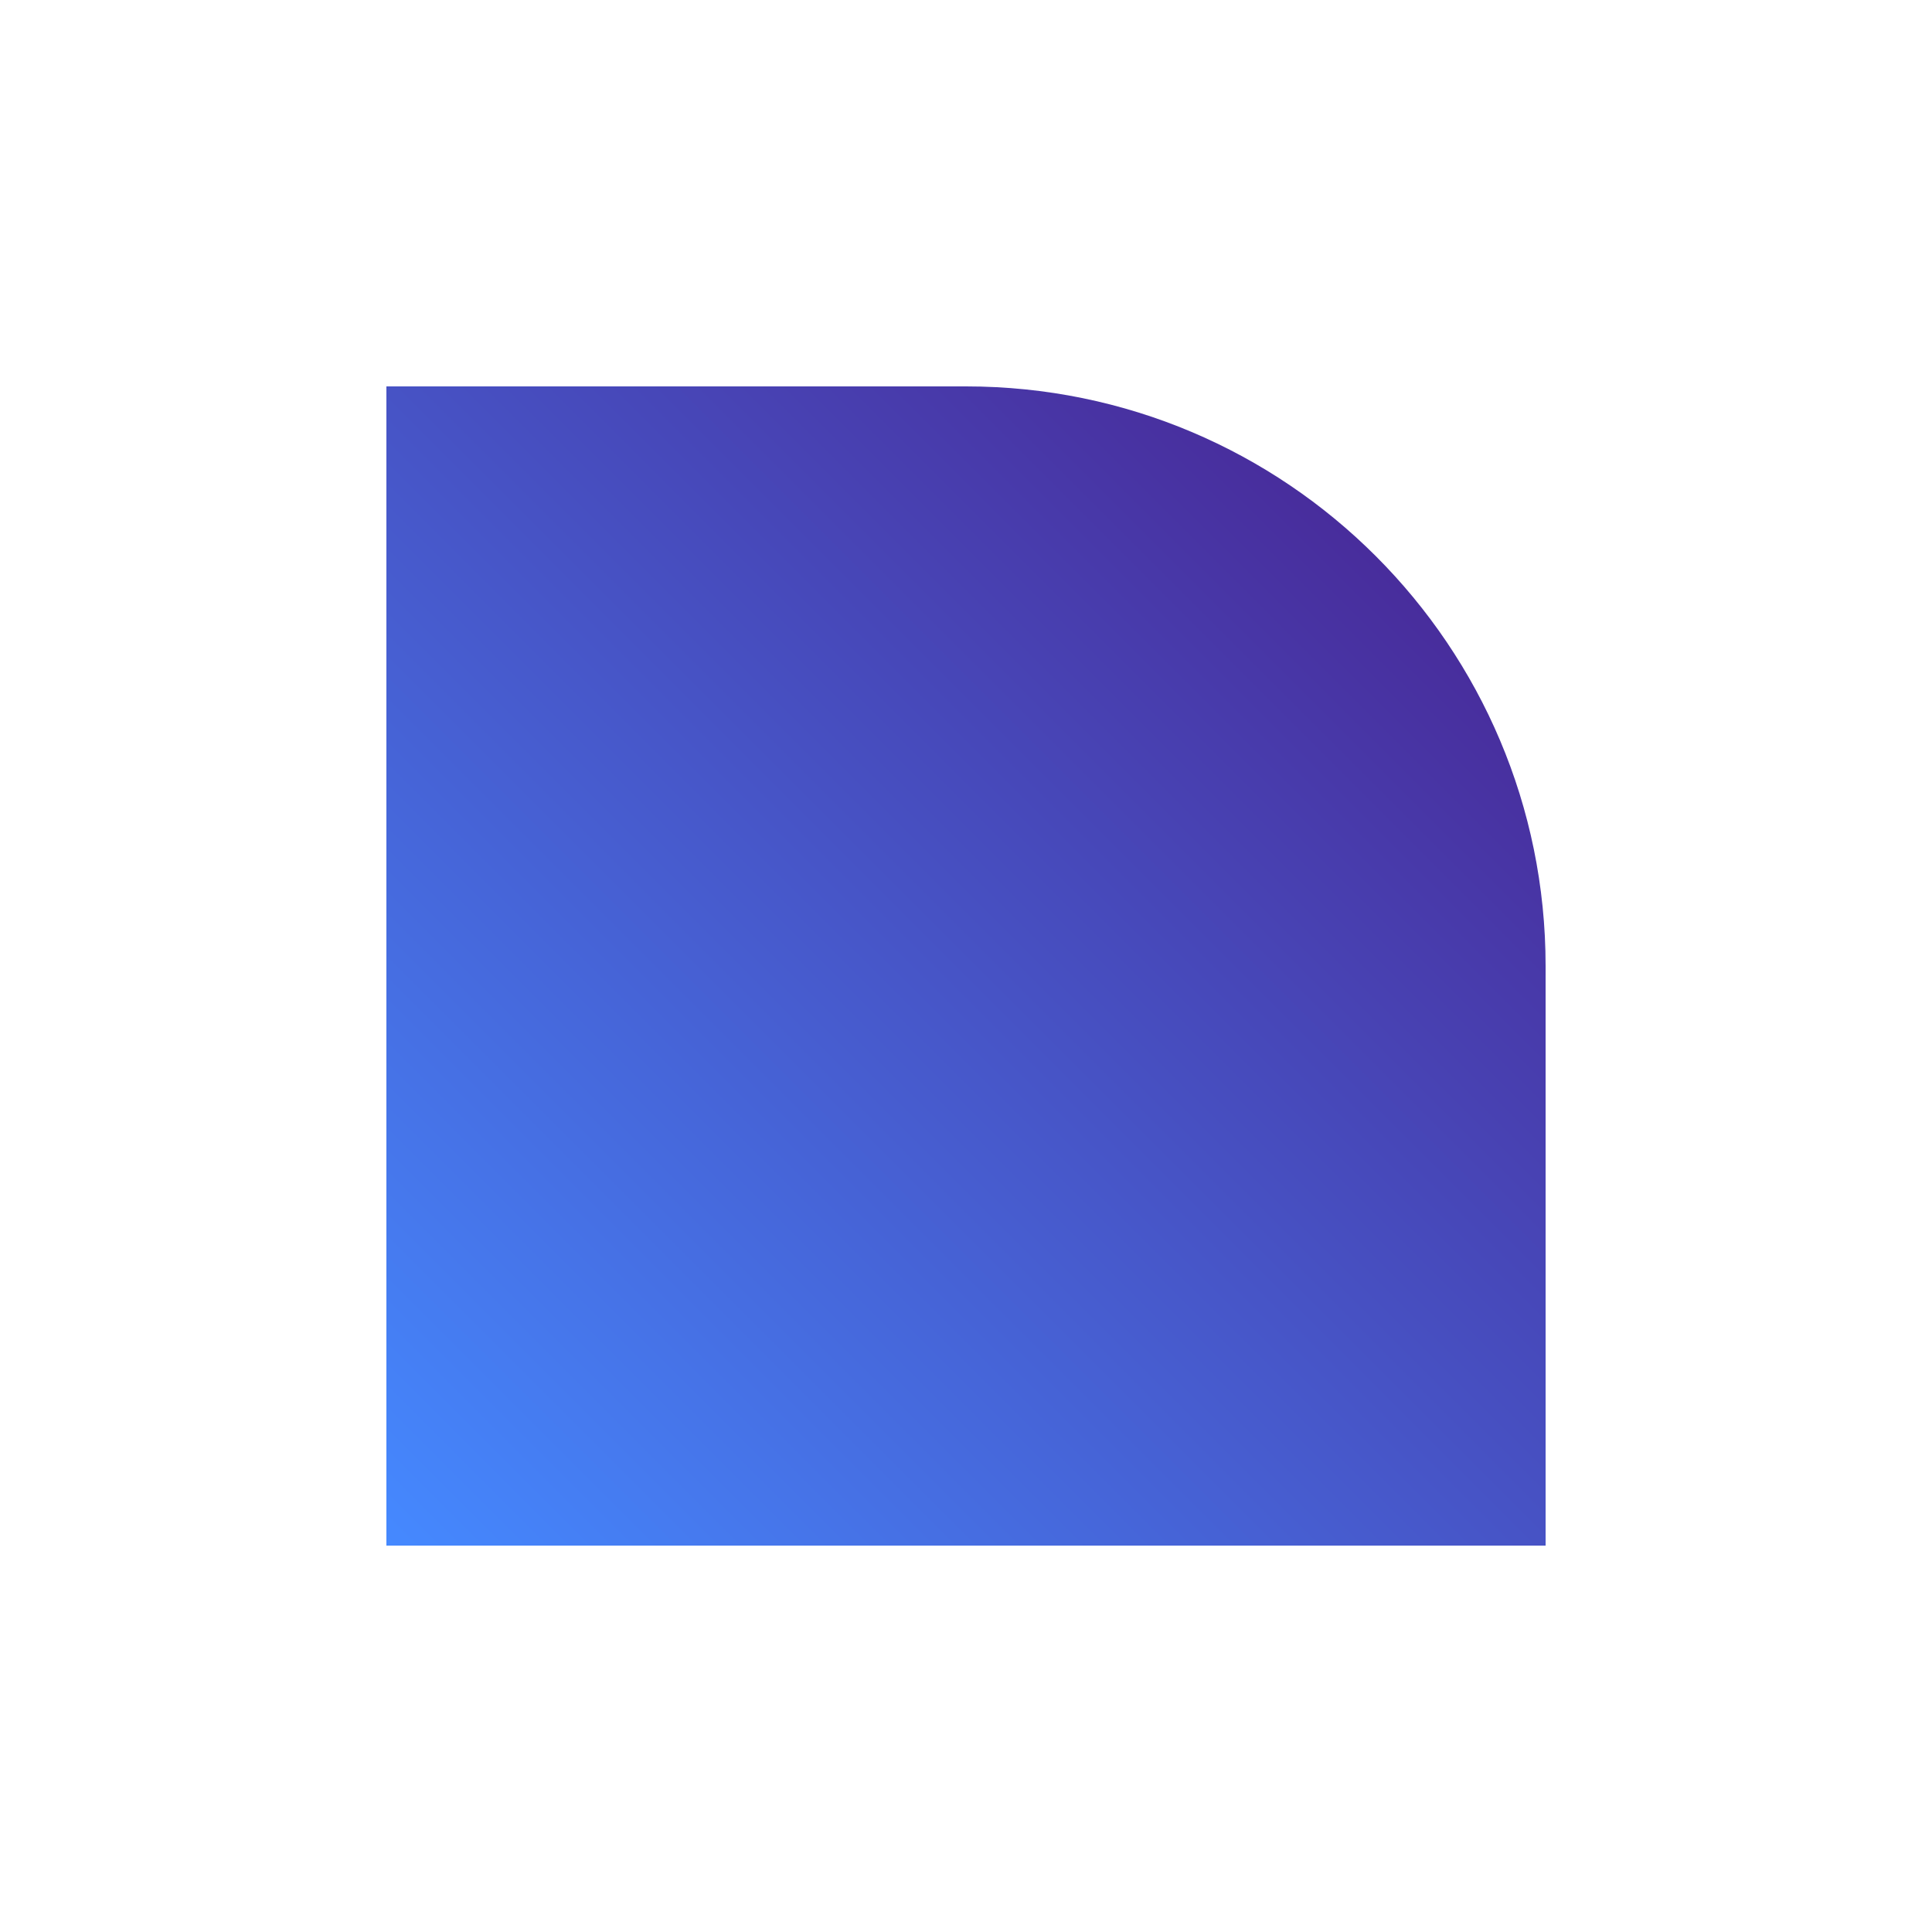
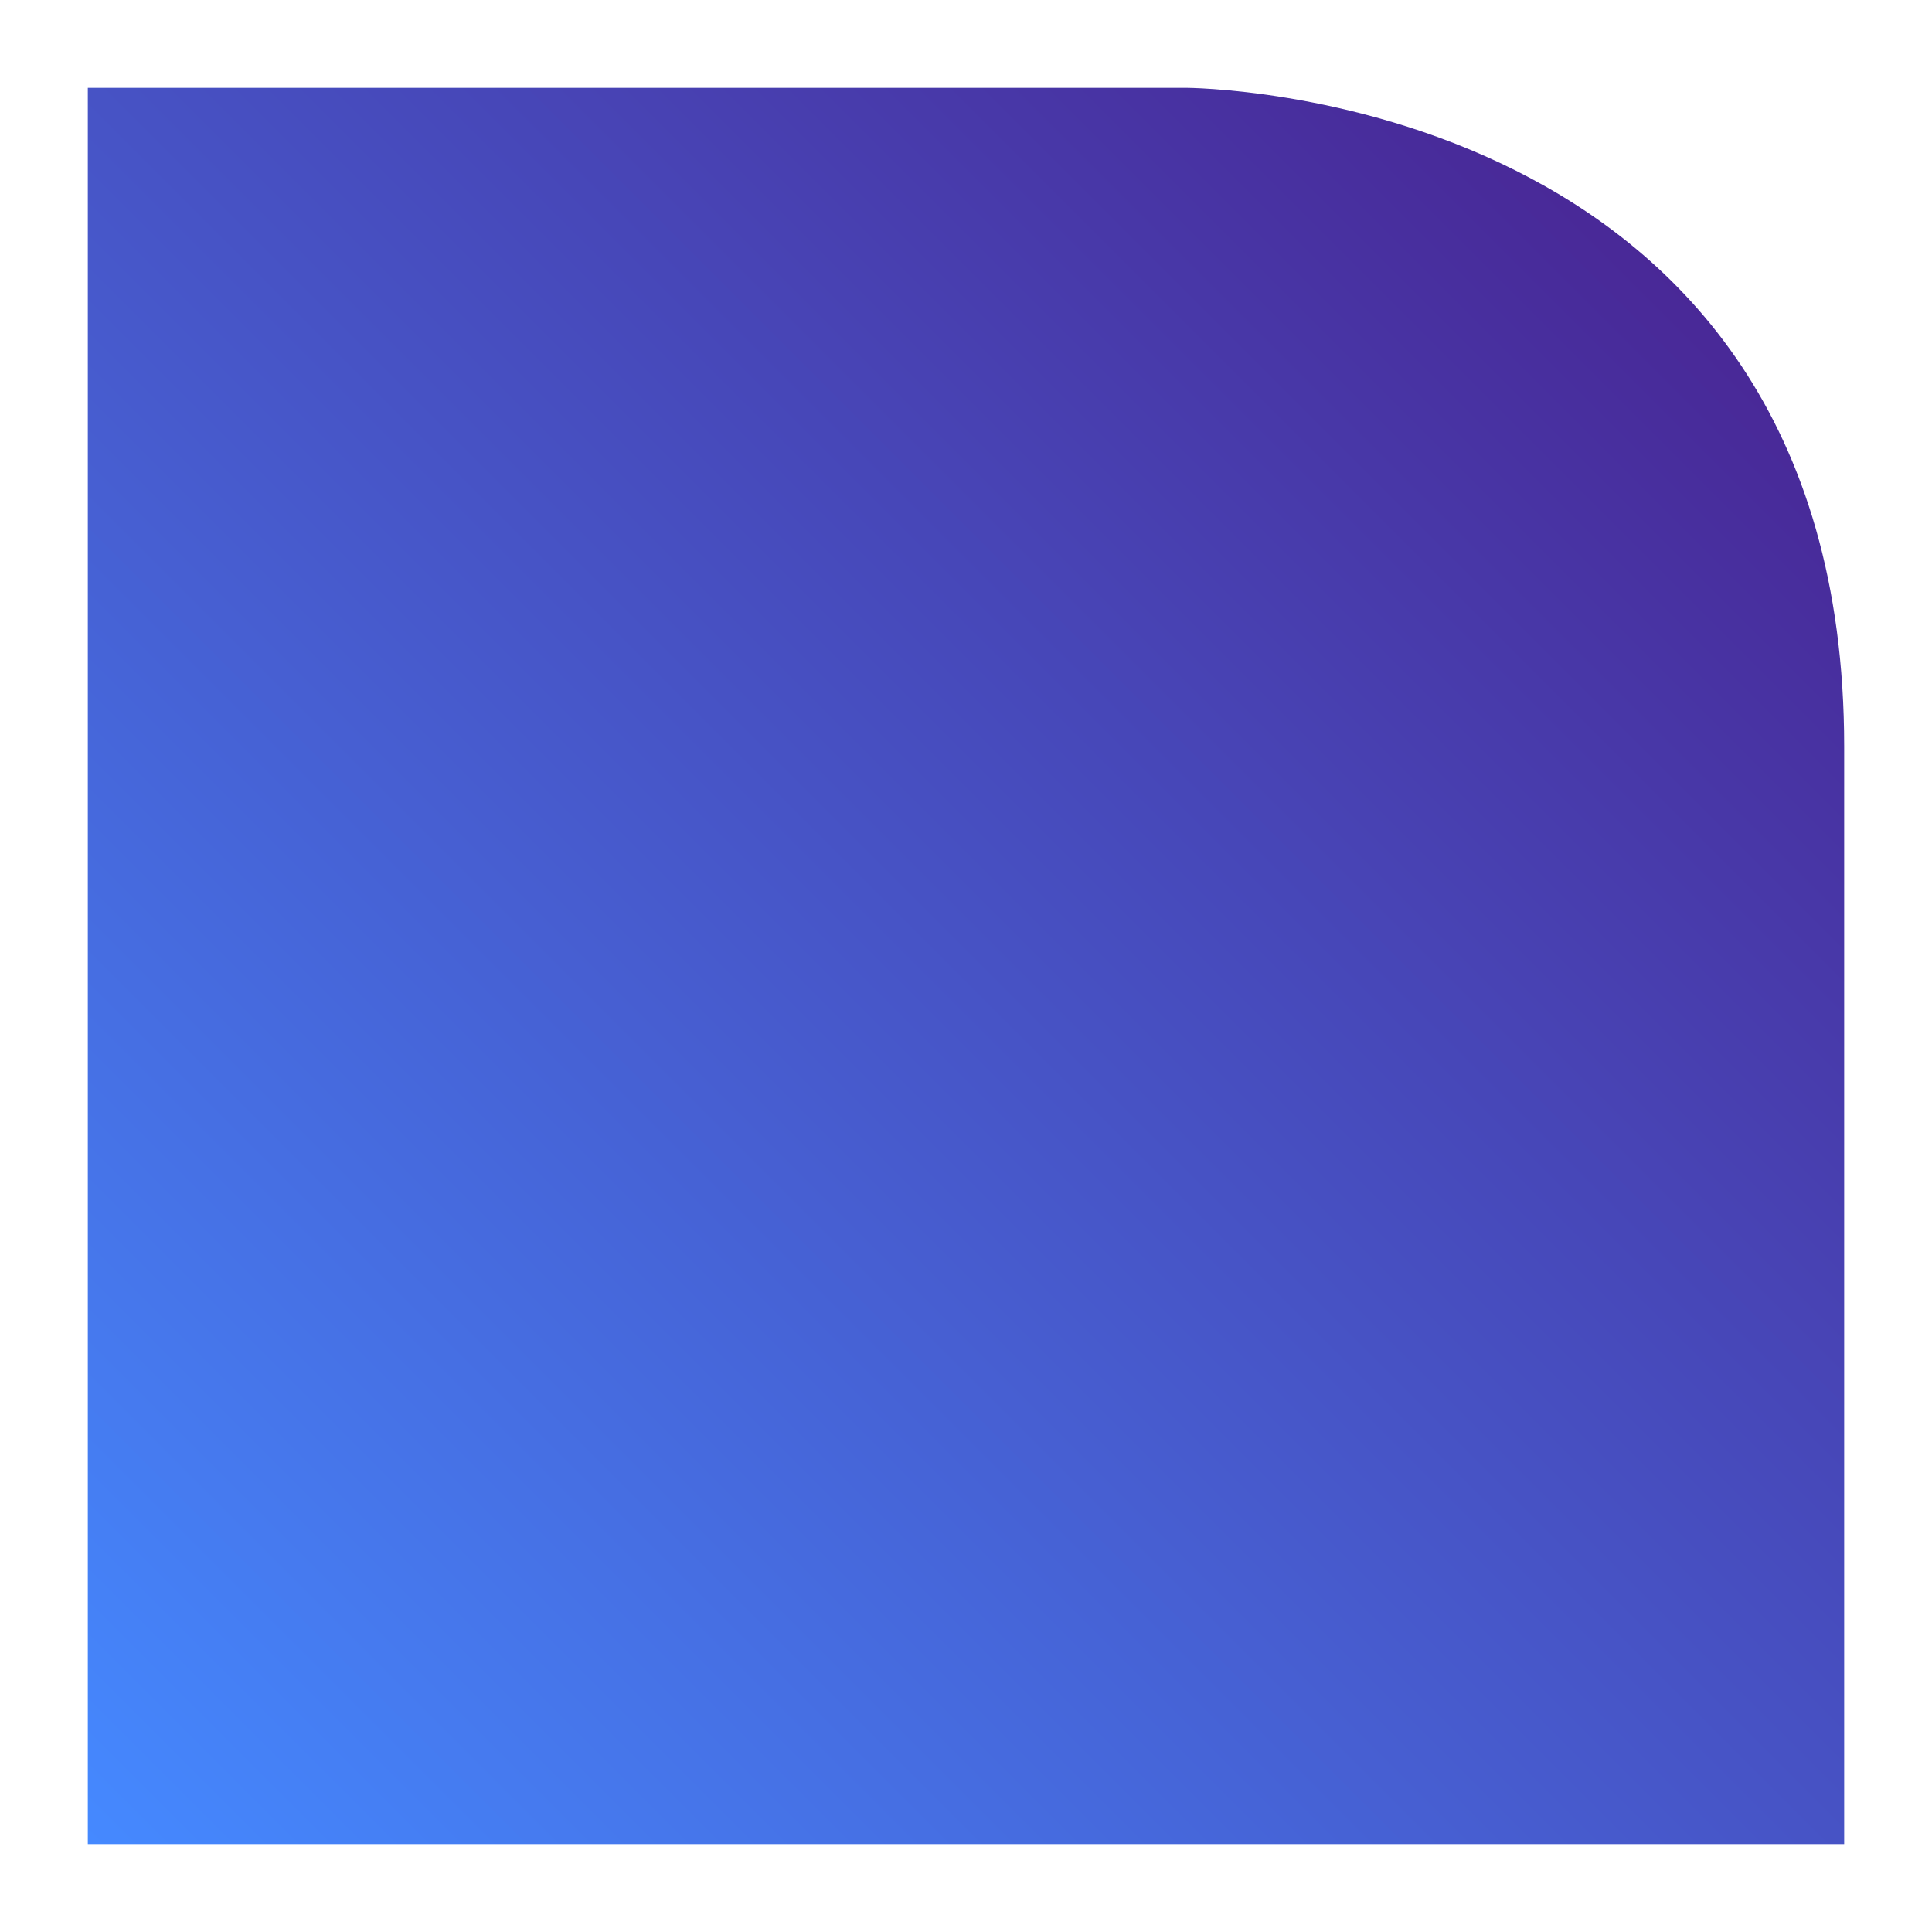
- <svg xmlns="http://www.w3.org/2000/svg" width="200" height="200" viewBox="0 0 200 200" fill="none">
-   <path d="M40 40H100C133.137 40 160 66.863 160 100V160H40V40Z" fill="url(#paint0_linear)" />
+ <svg xmlns="http://www.w3.org/2000/svg" width="200" height="200" viewBox="-10 -10 220 220" fill="none">
+   <path d="M 0 0 h 125 c 0 0 75 0 75 75 V 200 H 0 Z" fill="url(#paint0_linear)" />
  <defs>
-     <linearGradient id="paint0_linear" x1="40" y1="160" x2="160" y2="40" gradientUnits="userSpaceOnUse">
+     <linearGradient id="paint0_linear" x1="0" y1="200" x2="200" y2="0" gradientUnits="userSpaceOnUse">
      <stop stop-color="#4589ff" />
      <stop offset="1" stop-color="#491d8b" />
    </linearGradient>
  </defs>
</svg>
